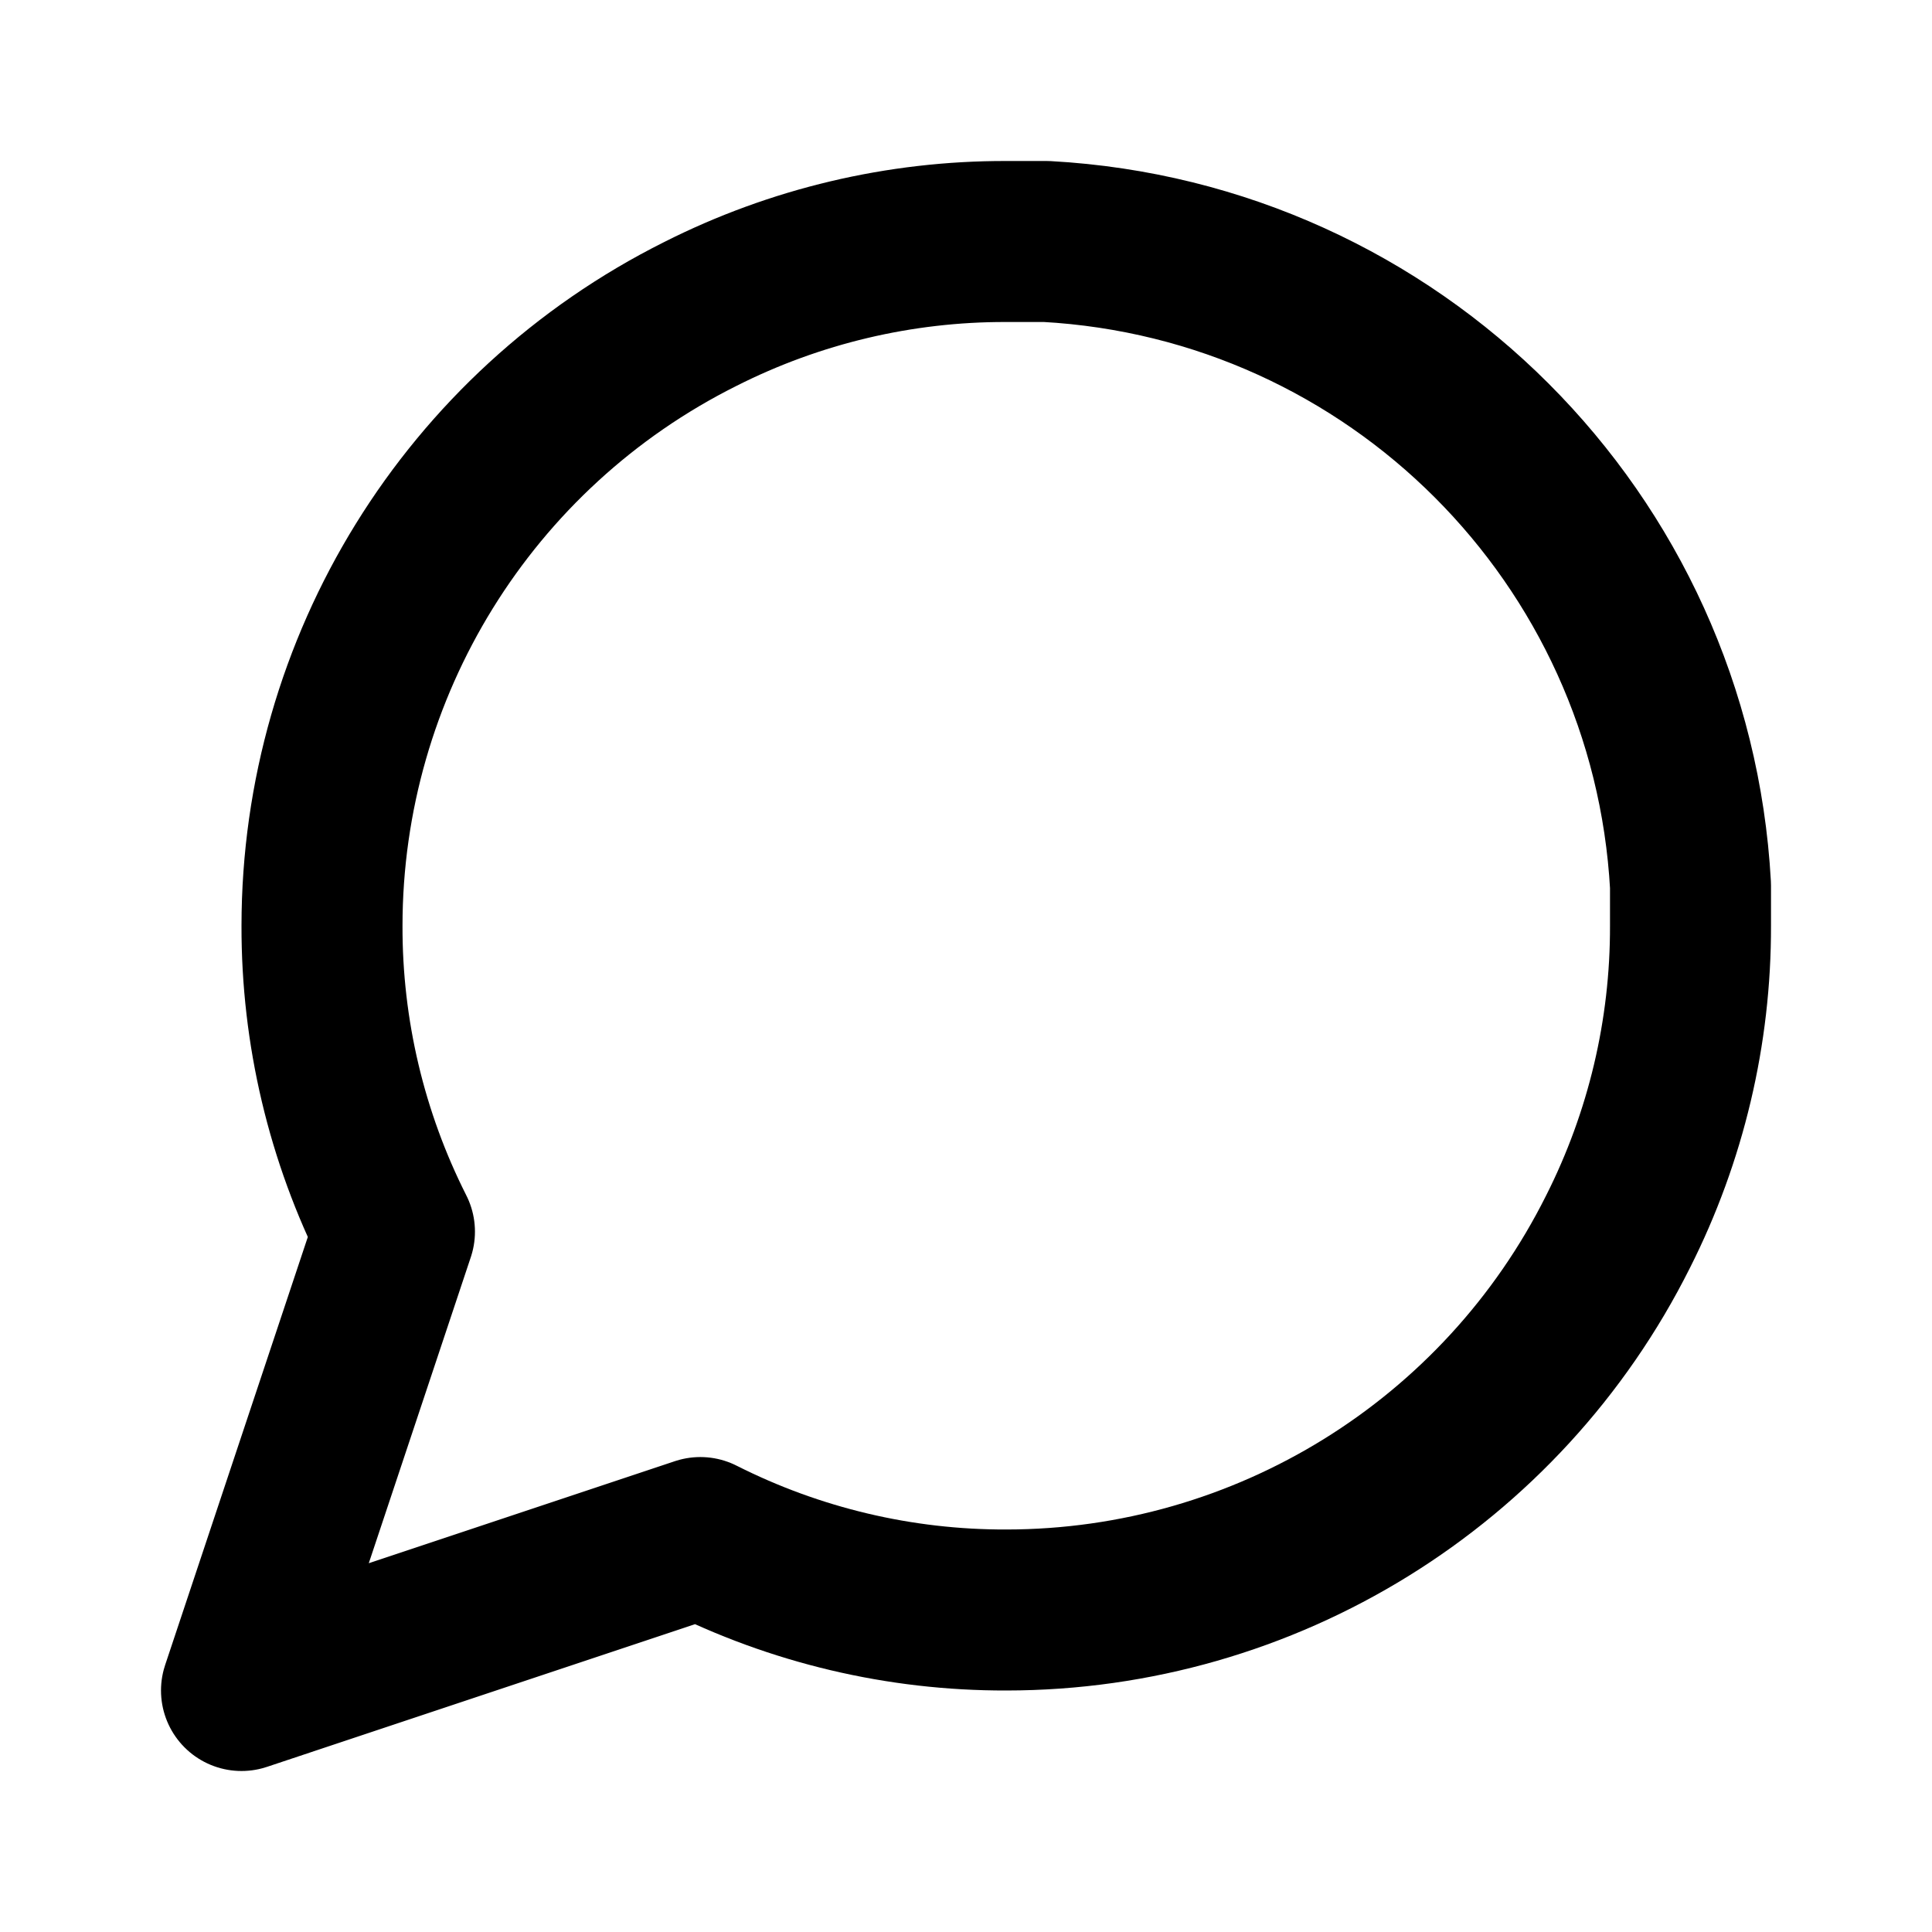
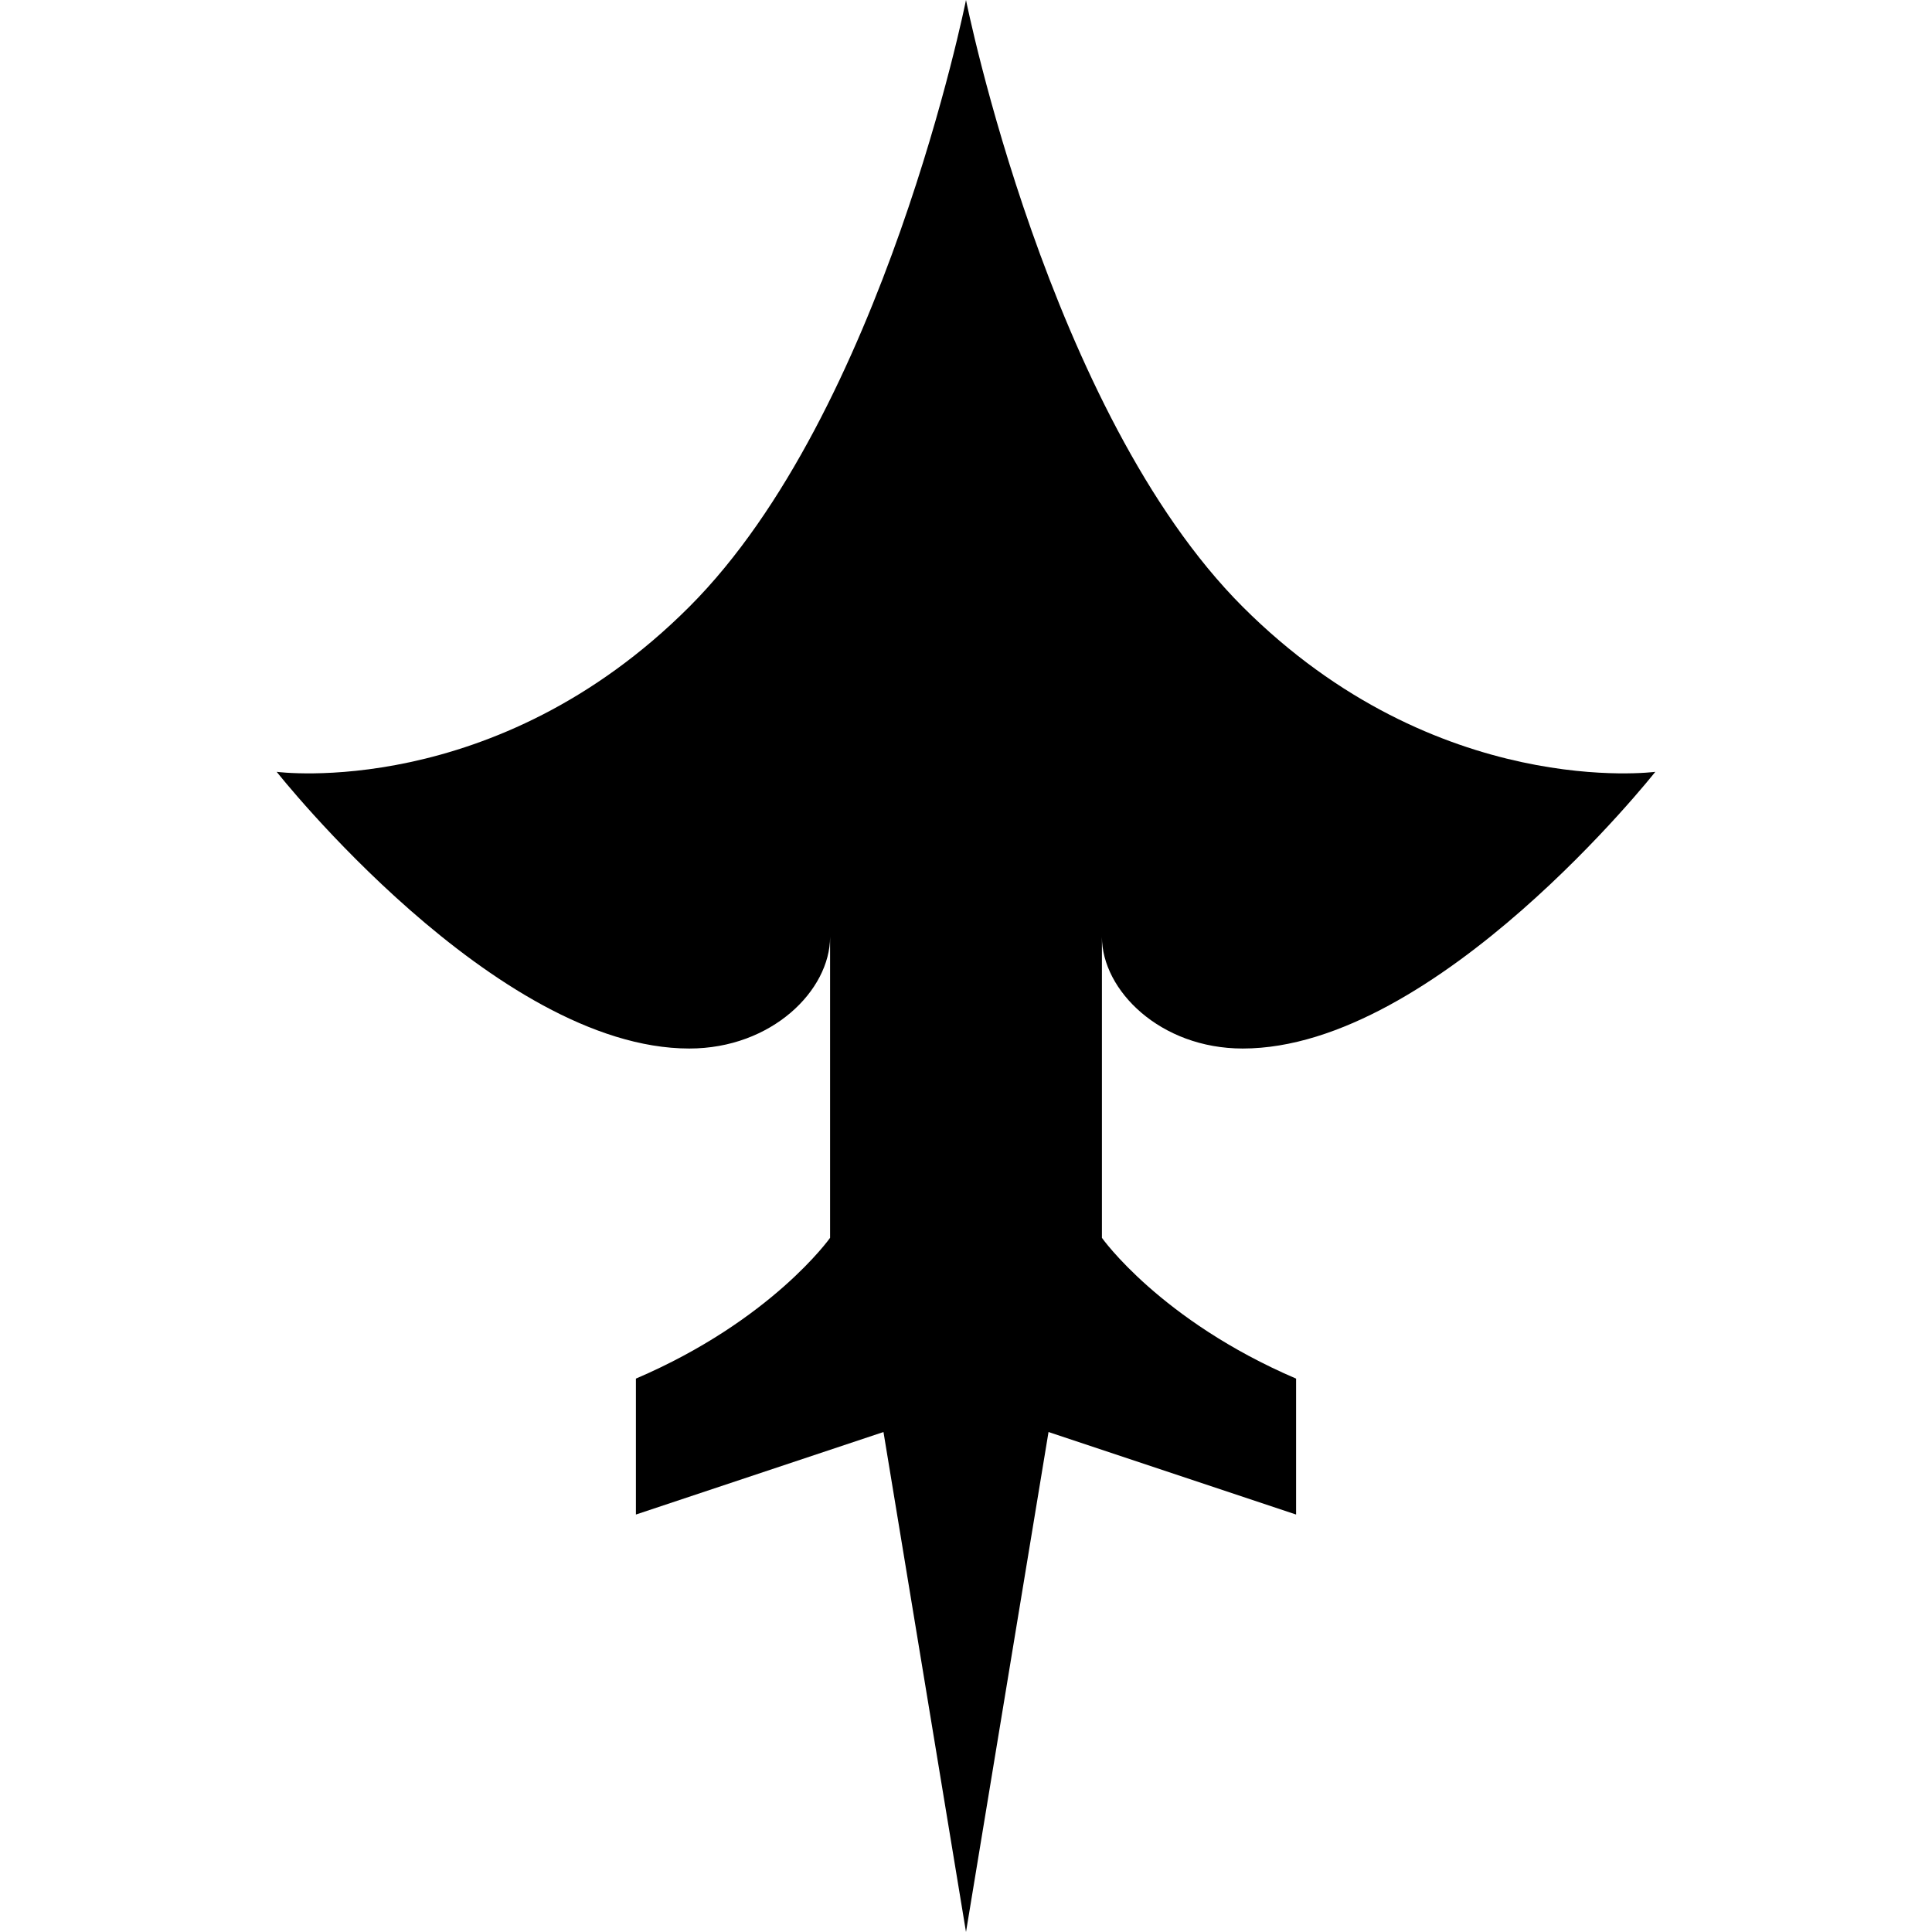
- <svg xmlns="http://www.w3.org/2000/svg" viewBox="0 0 24 24" fill="none" stroke="currentColor" stroke-width="2" stroke-linecap="round" stroke-linejoin="round">
-   <path d="M21 11.5a8.38 8.38 0 0 1-.9 3.8 8.5 8.5 0 0 1-7.6 4.7 8.38 8.38 0 0 1-3.8-.9L3 21l1.9-5.7a8.38 8.38 0 0 1-.9-3.8 8.5 8.5 0 0 1 4.7-7.6 8.38 8.38 0 0 1 3.8-.9h.5a8.48 8.48 0 0 1 8 8v.5z" />
+ <svg xmlns="http://www.w3.org/2000/svg" viewBox="57 57 398 398" fill="currentColor">
+   <path d="M256 57 C256 57 239 142 199 182 C159 222 114 216 114 216 C114 216 159 273 199 273 C216 273 228 261 228 250 L228 312 C228 312 216 329 188 341 L188 369 L239 352 L256 455 L273 352 L324 369 L324 341 C296 329 284 312 284 312 L284 250 C284 261 296 273 313 273 C353 273 398 216 398 216 C398 216 353 222 313 182 C273 142 256 57 256 57Z" />
</svg>
